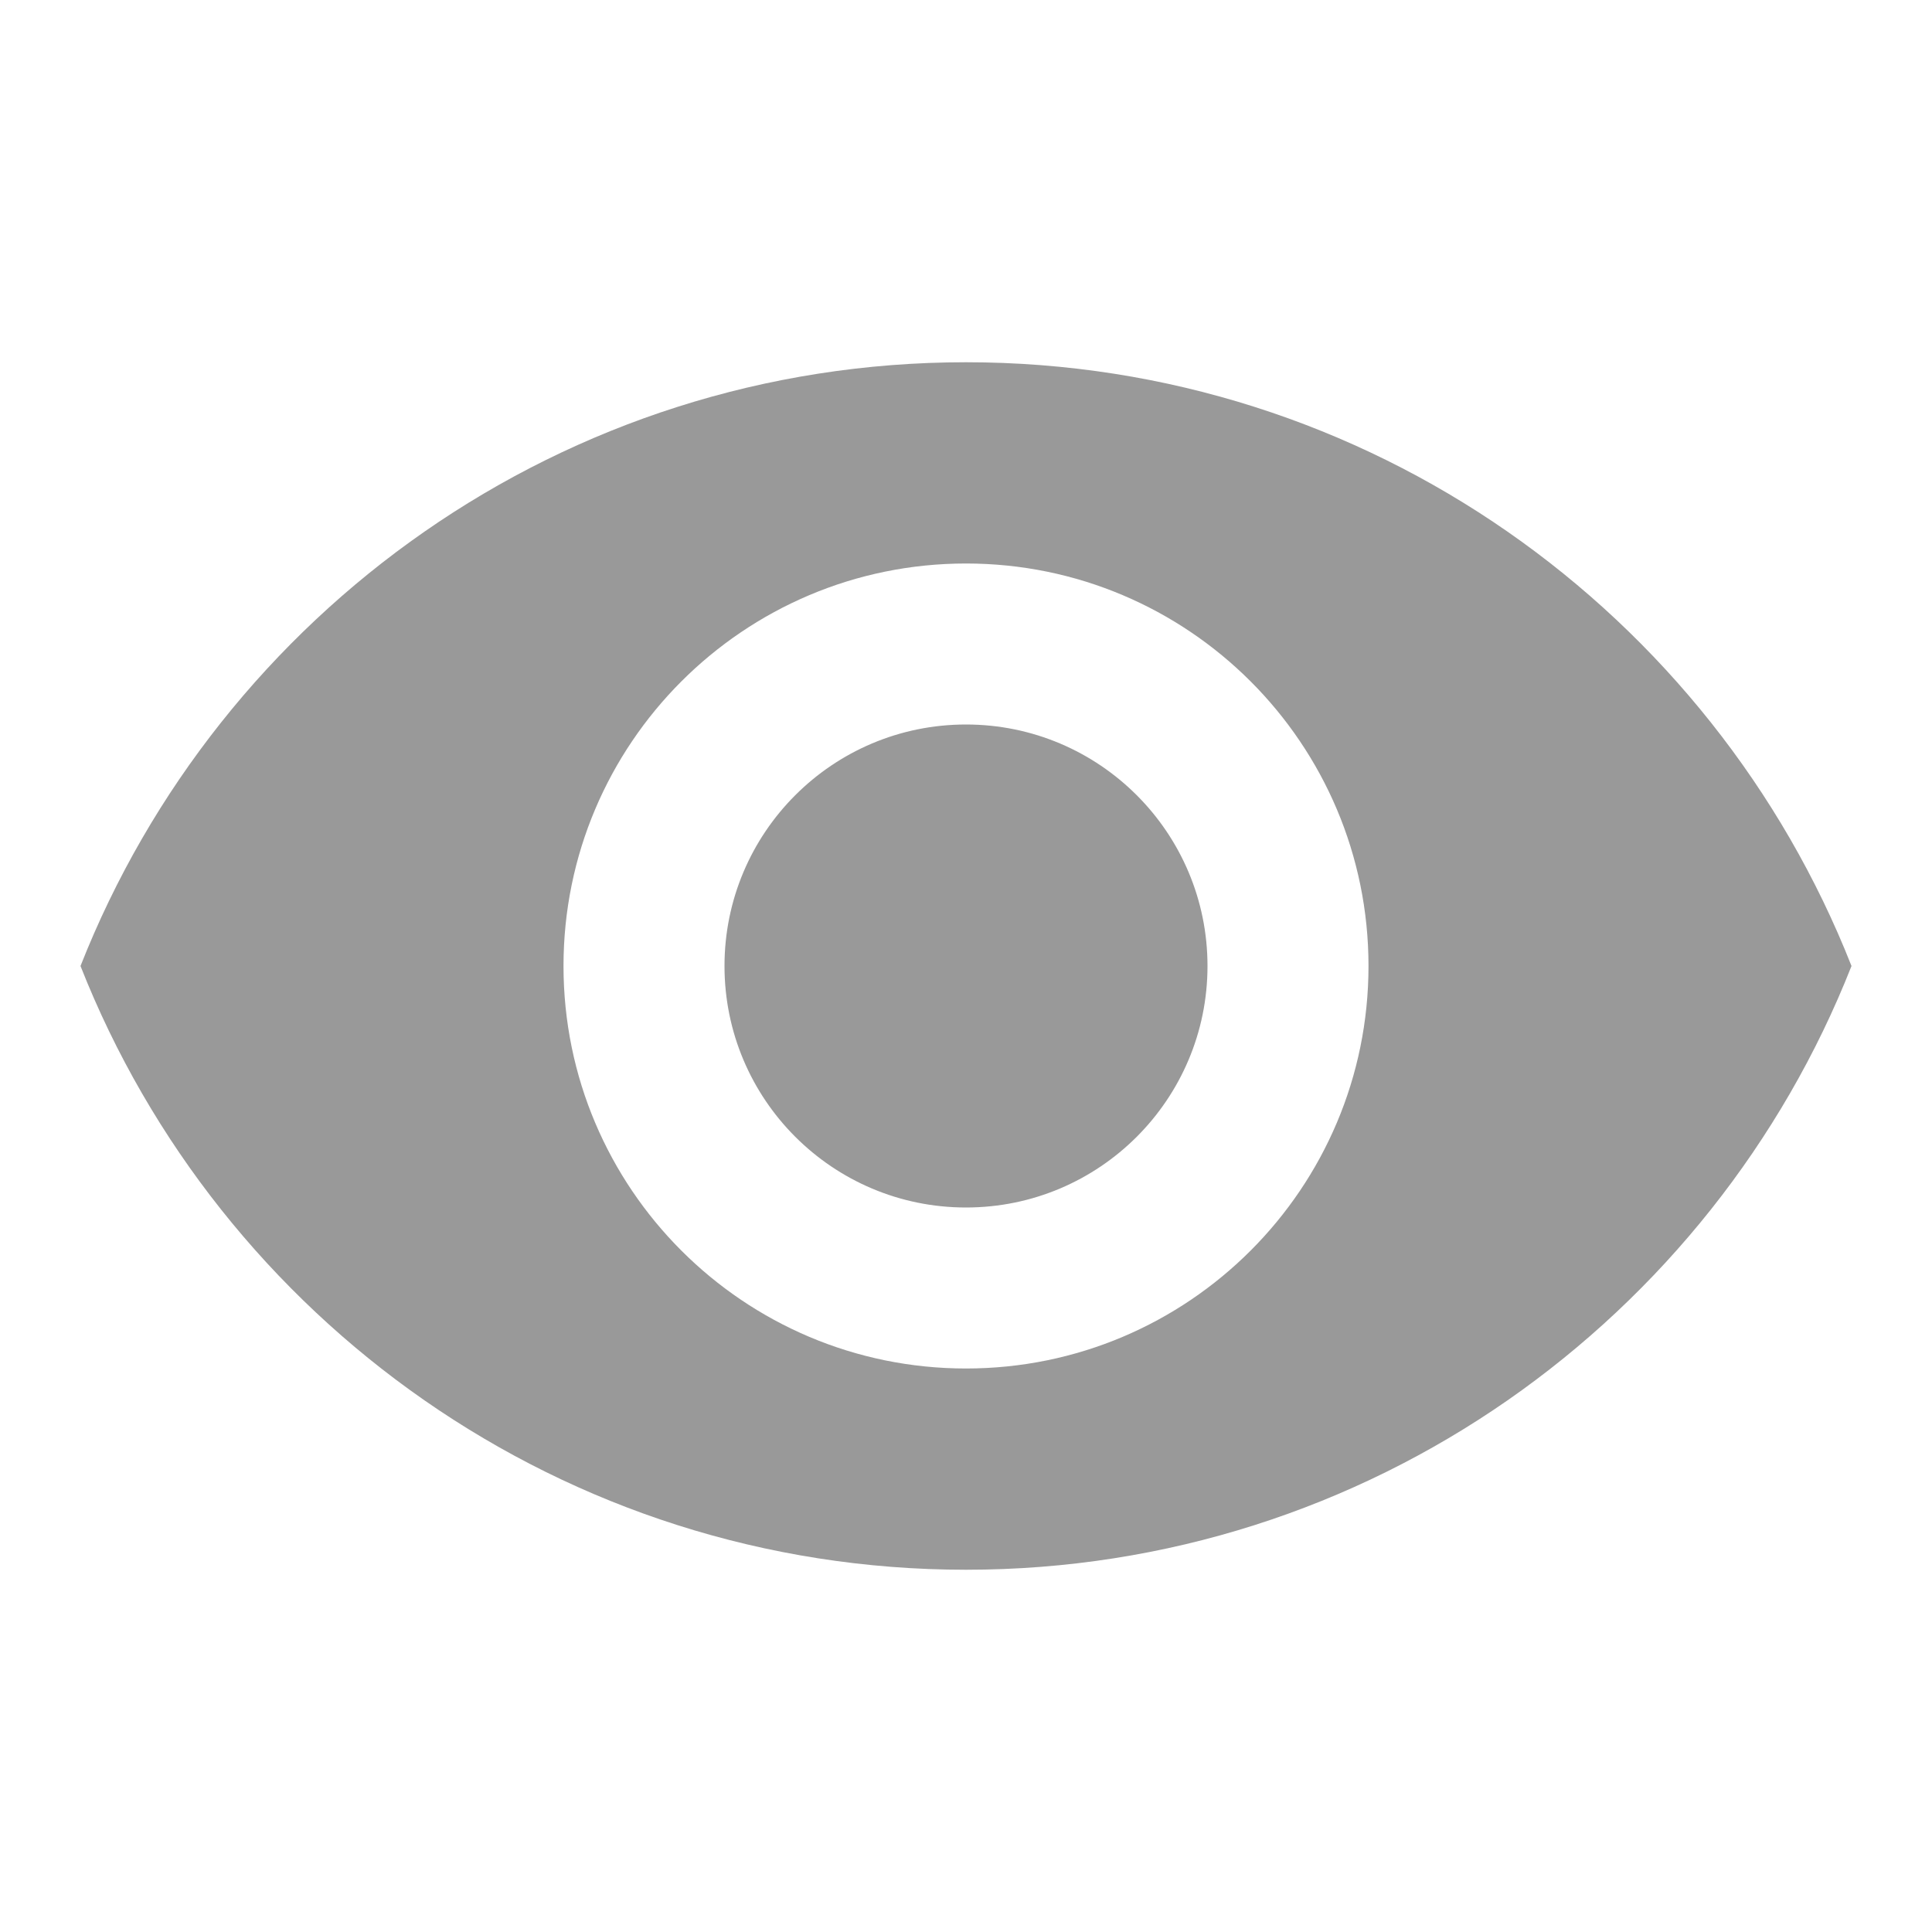
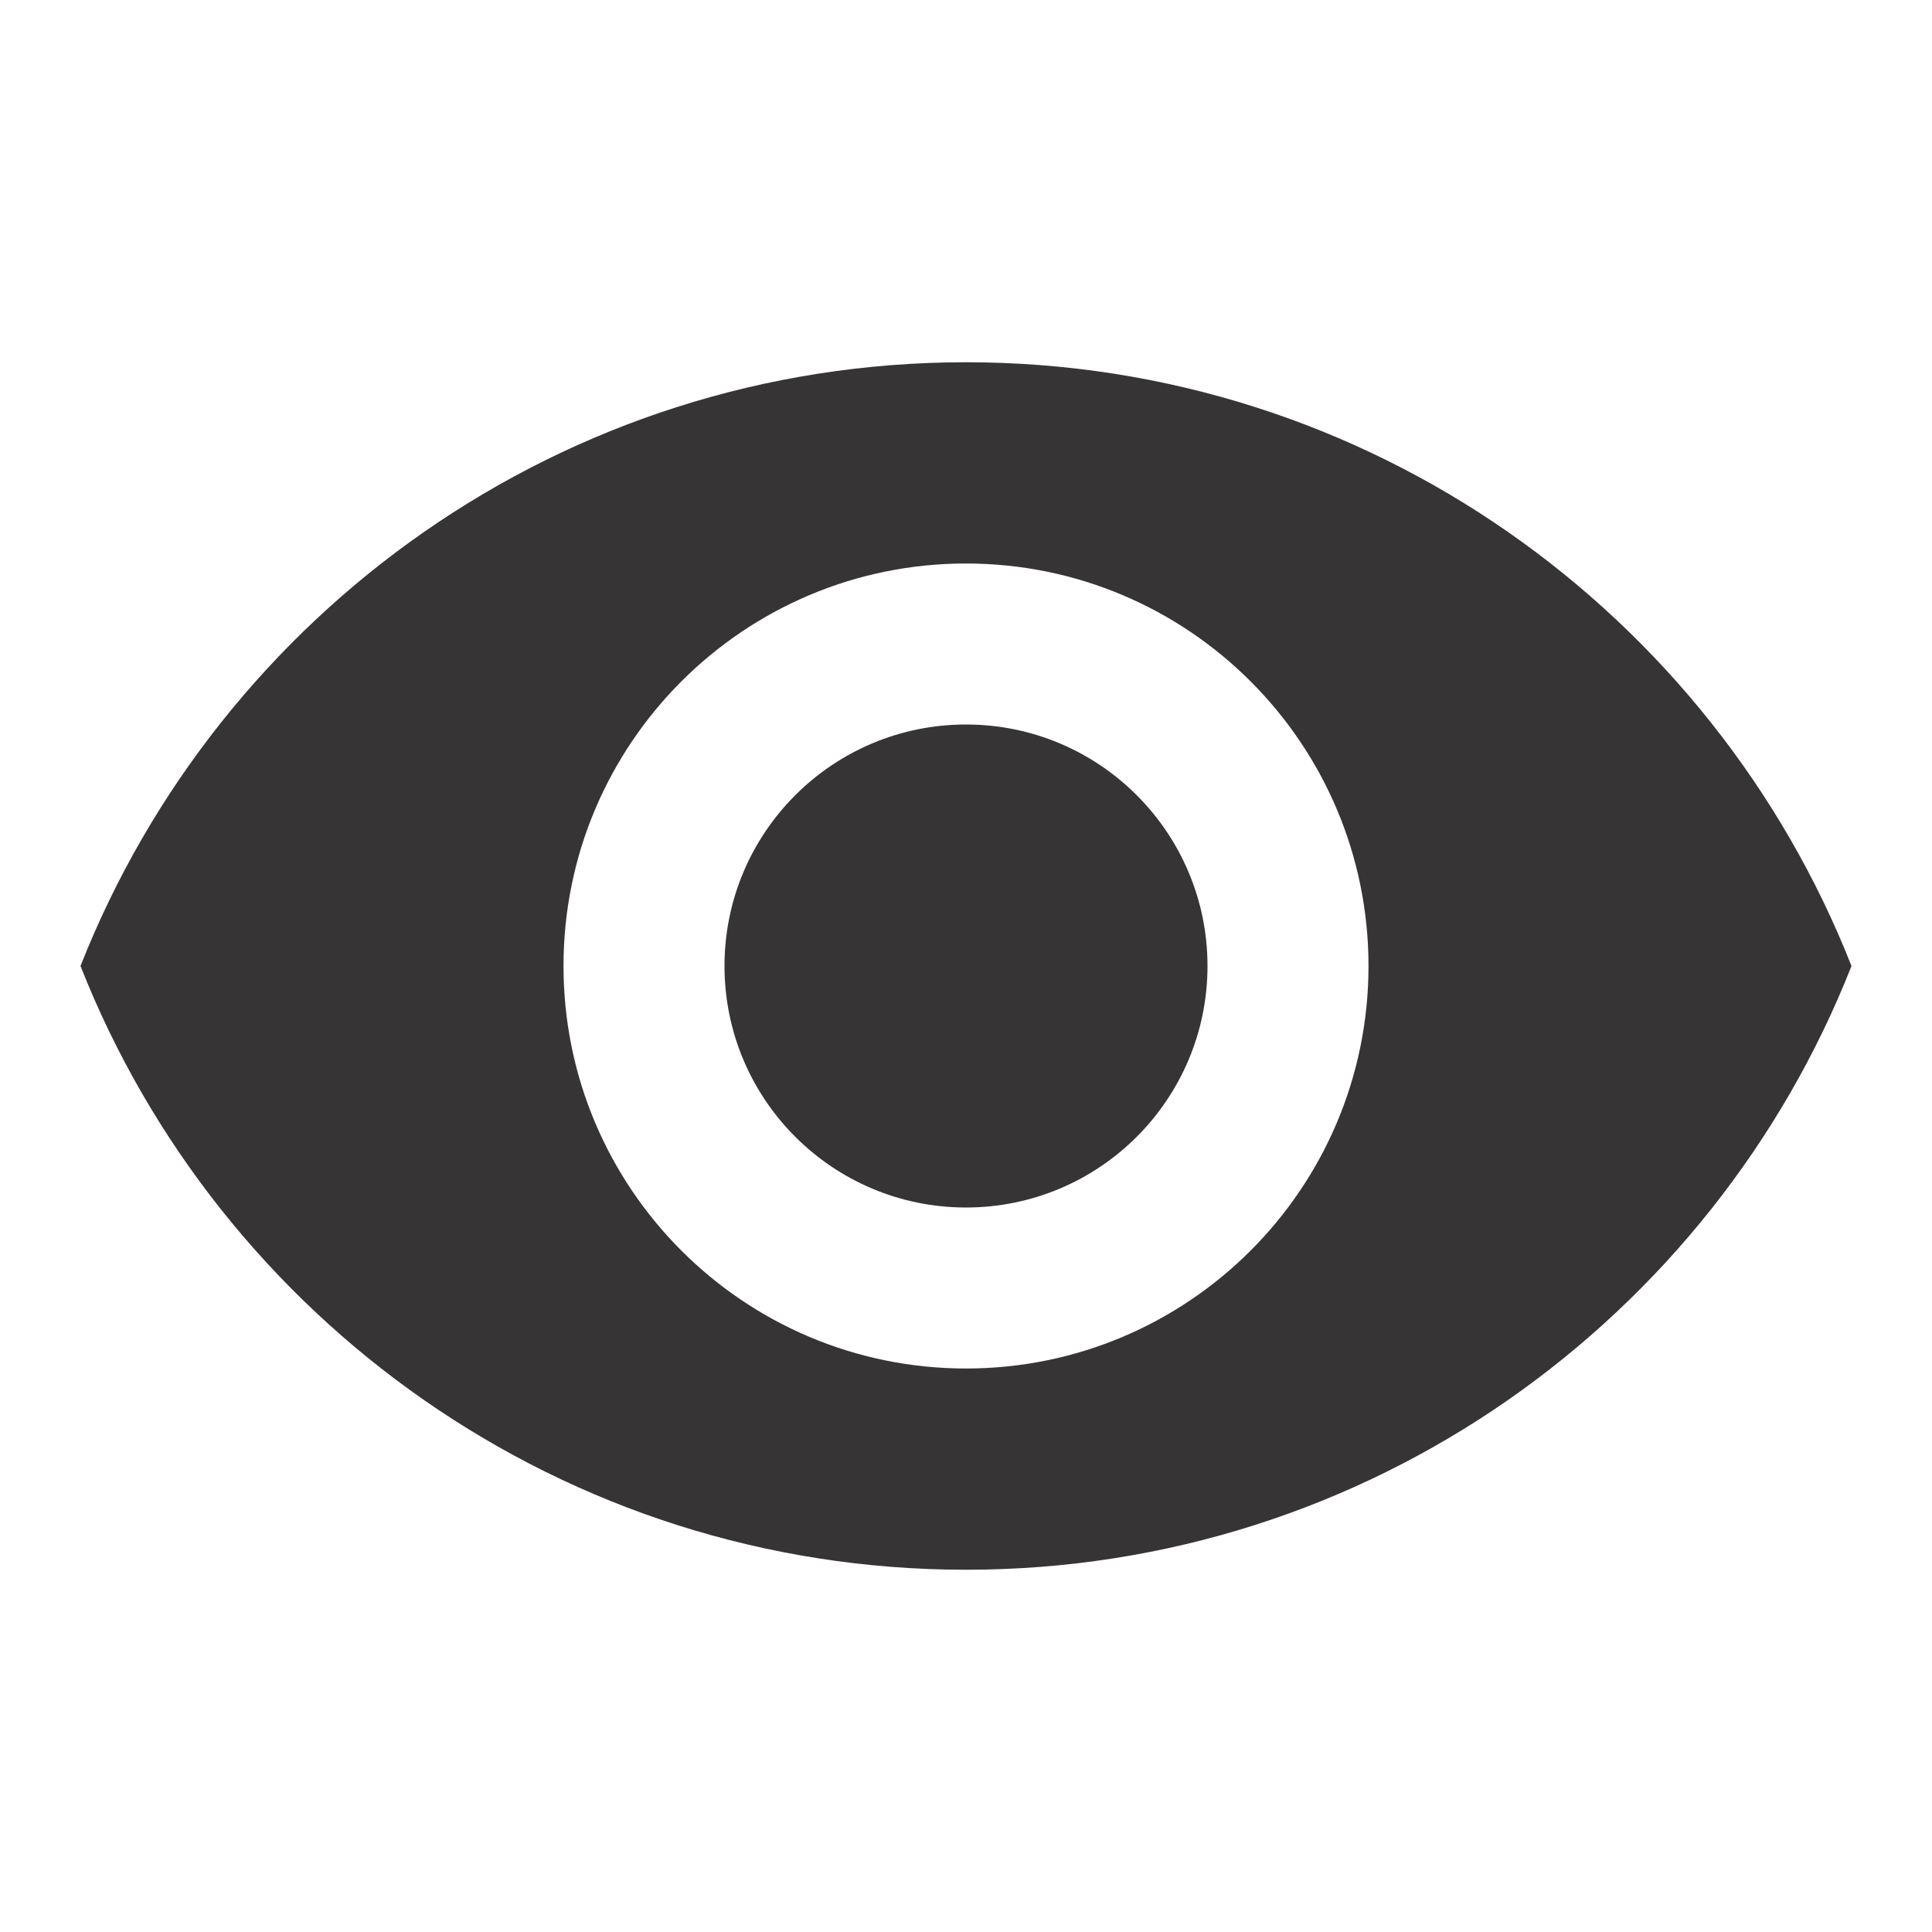
<svg xmlns="http://www.w3.org/2000/svg" width="44" height="44" viewBox="0 0 24 24">
-   <path fill="#999999" d="M12 9a3 3 0 0 0-3 3a3 3 0 0 0 3 3a3 3 0 0 0 3-3a3 3 0 0 0-3-3m0 8a5 5 0 0 1-5-5a5 5 0 0 1 5-5a5 5 0 0 1 5 5a5 5 0 0 1-5 5m0-12.5C7 4.5 2.73 7.61 1 12c1.73 4.39 6 7.5 11 7.5s9.27-3.11 11-7.5c-1.73-4.39-6-7.5-11-7.5" />
+   <path fill="#373435" d="M12 9a3 3 0 0 0-3 3a3 3 0 0 0 3 3a3 3 0 0 0 3-3a3 3 0 0 0-3-3m0 8a5 5 0 0 1-5-5a5 5 0 0 1 5-5a5 5 0 0 1 5 5a5 5 0 0 1-5 5m0-12.5C7 4.5 2.73 7.61 1 12c1.73 4.39 6 7.5 11 7.5s9.27-3.11 11-7.5c-1.73-4.39-6-7.5-11-7.5" />
</svg>
